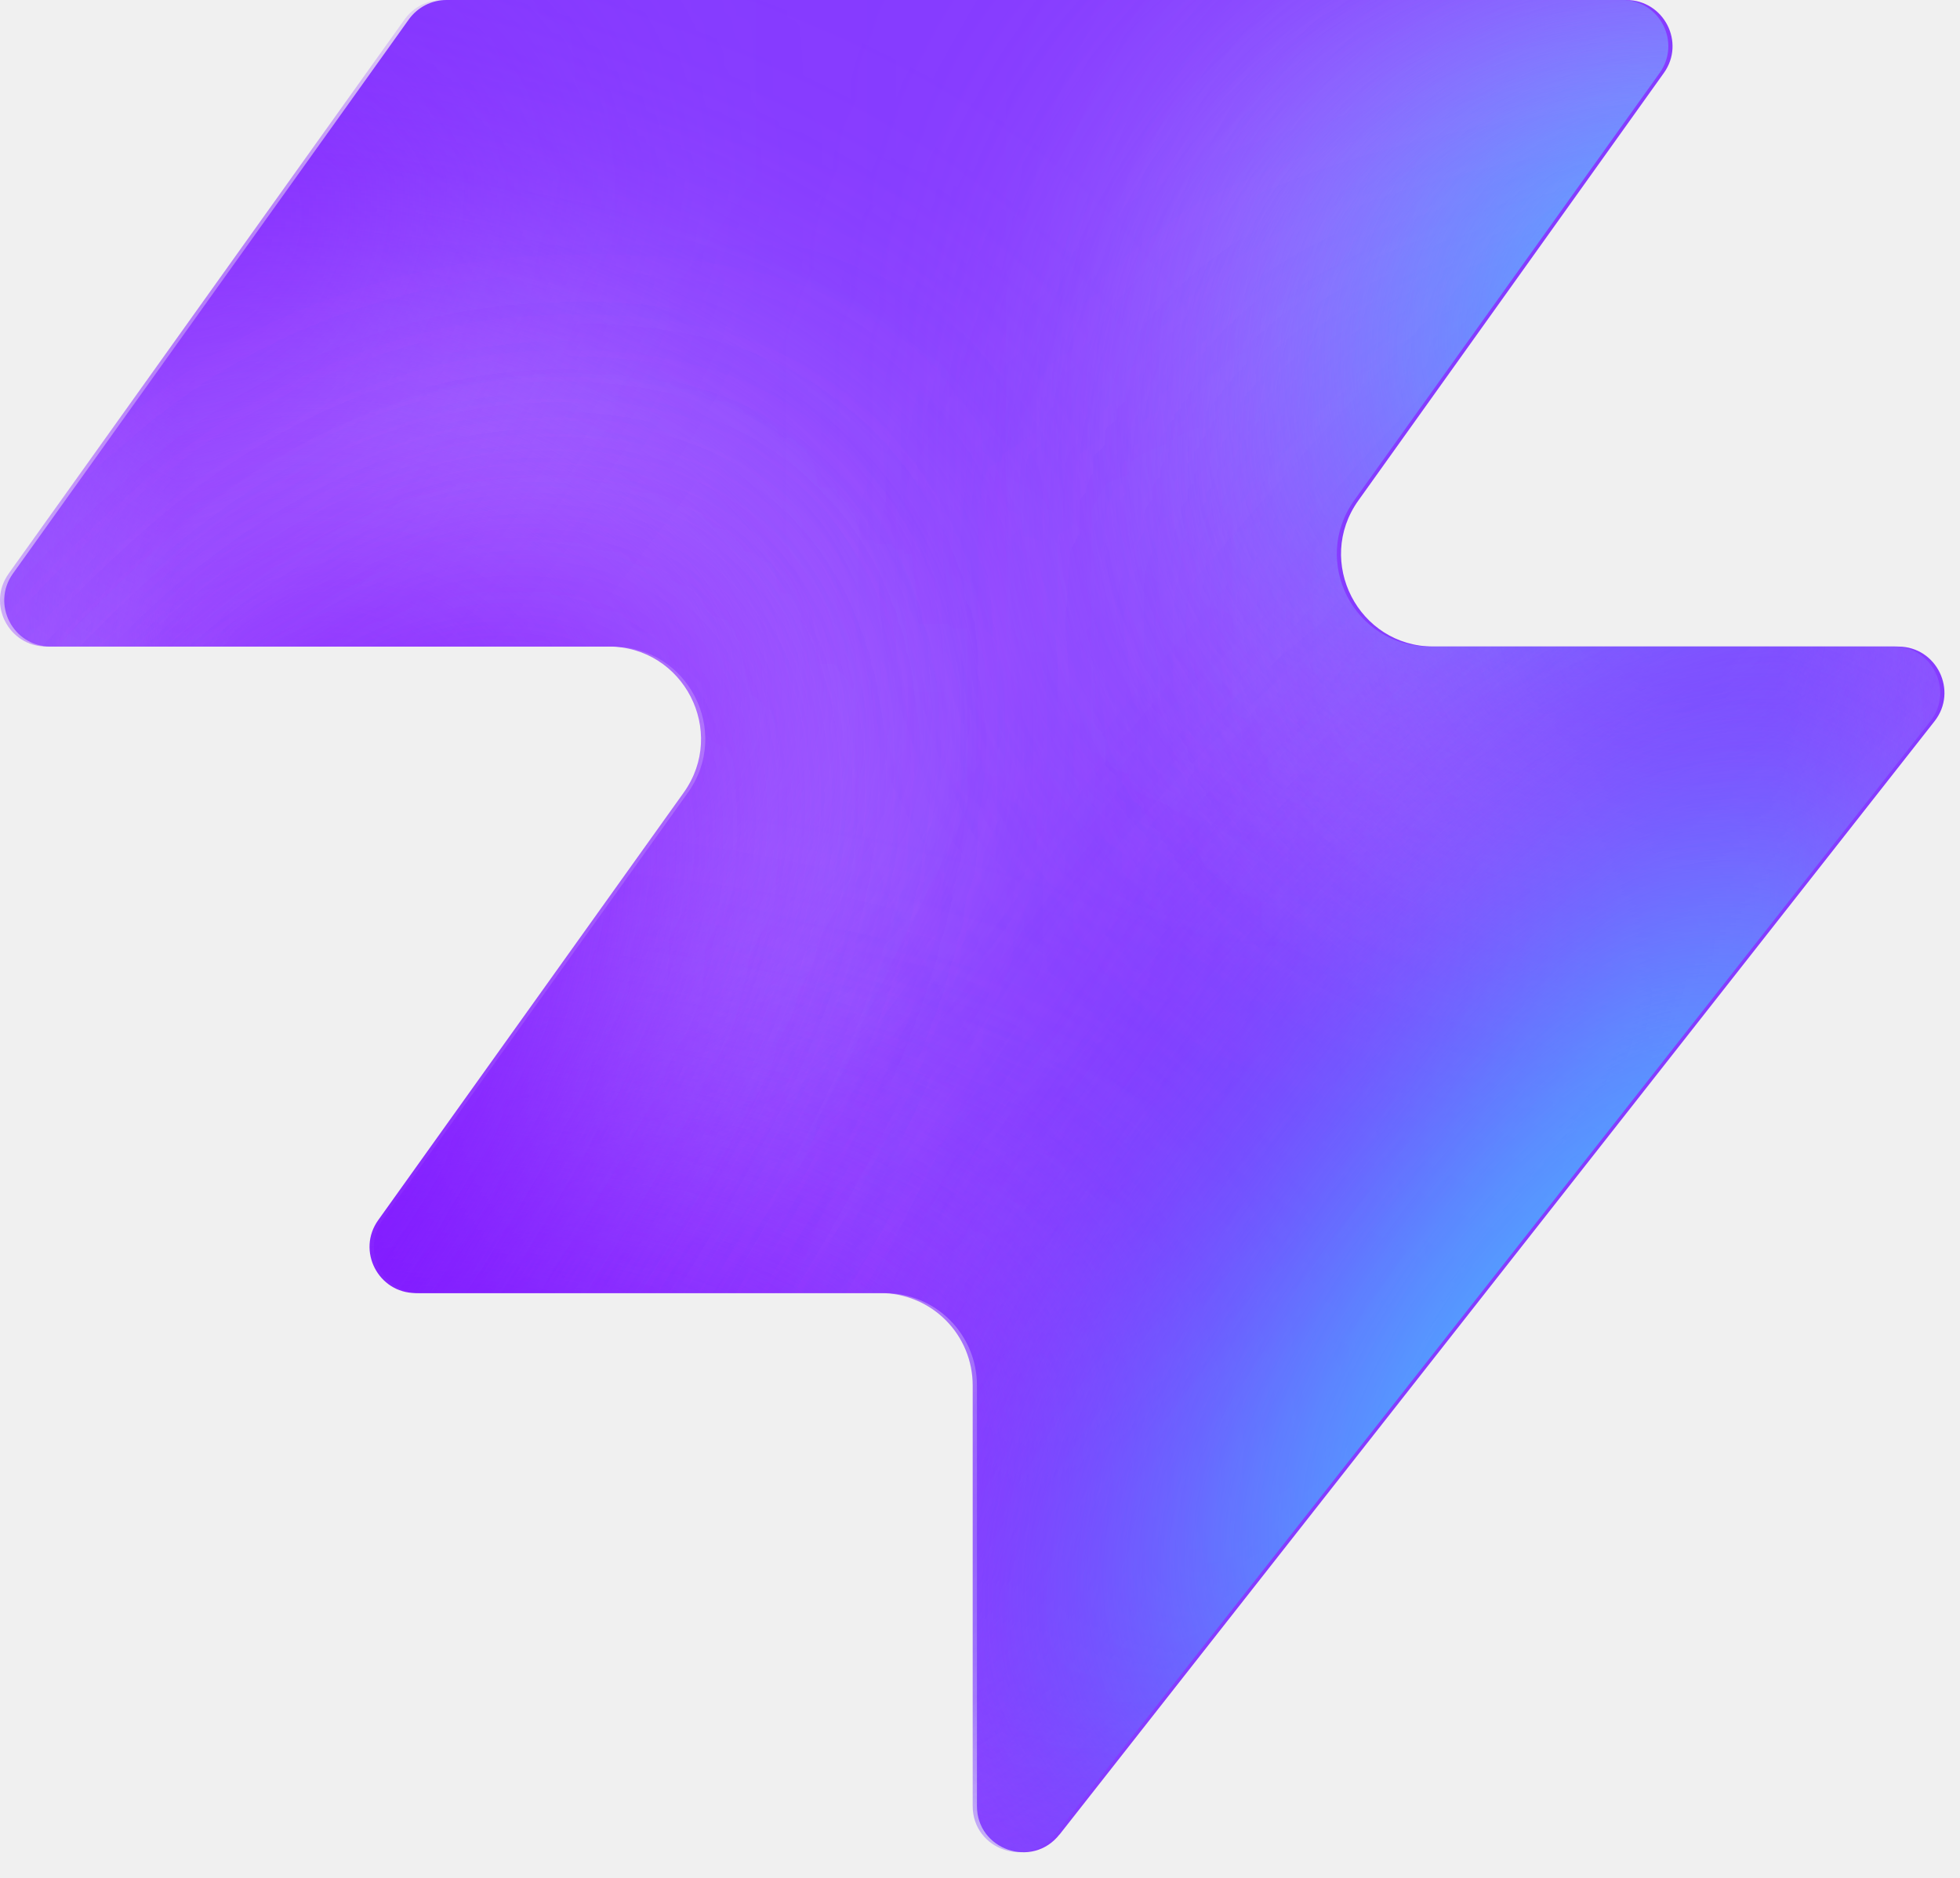
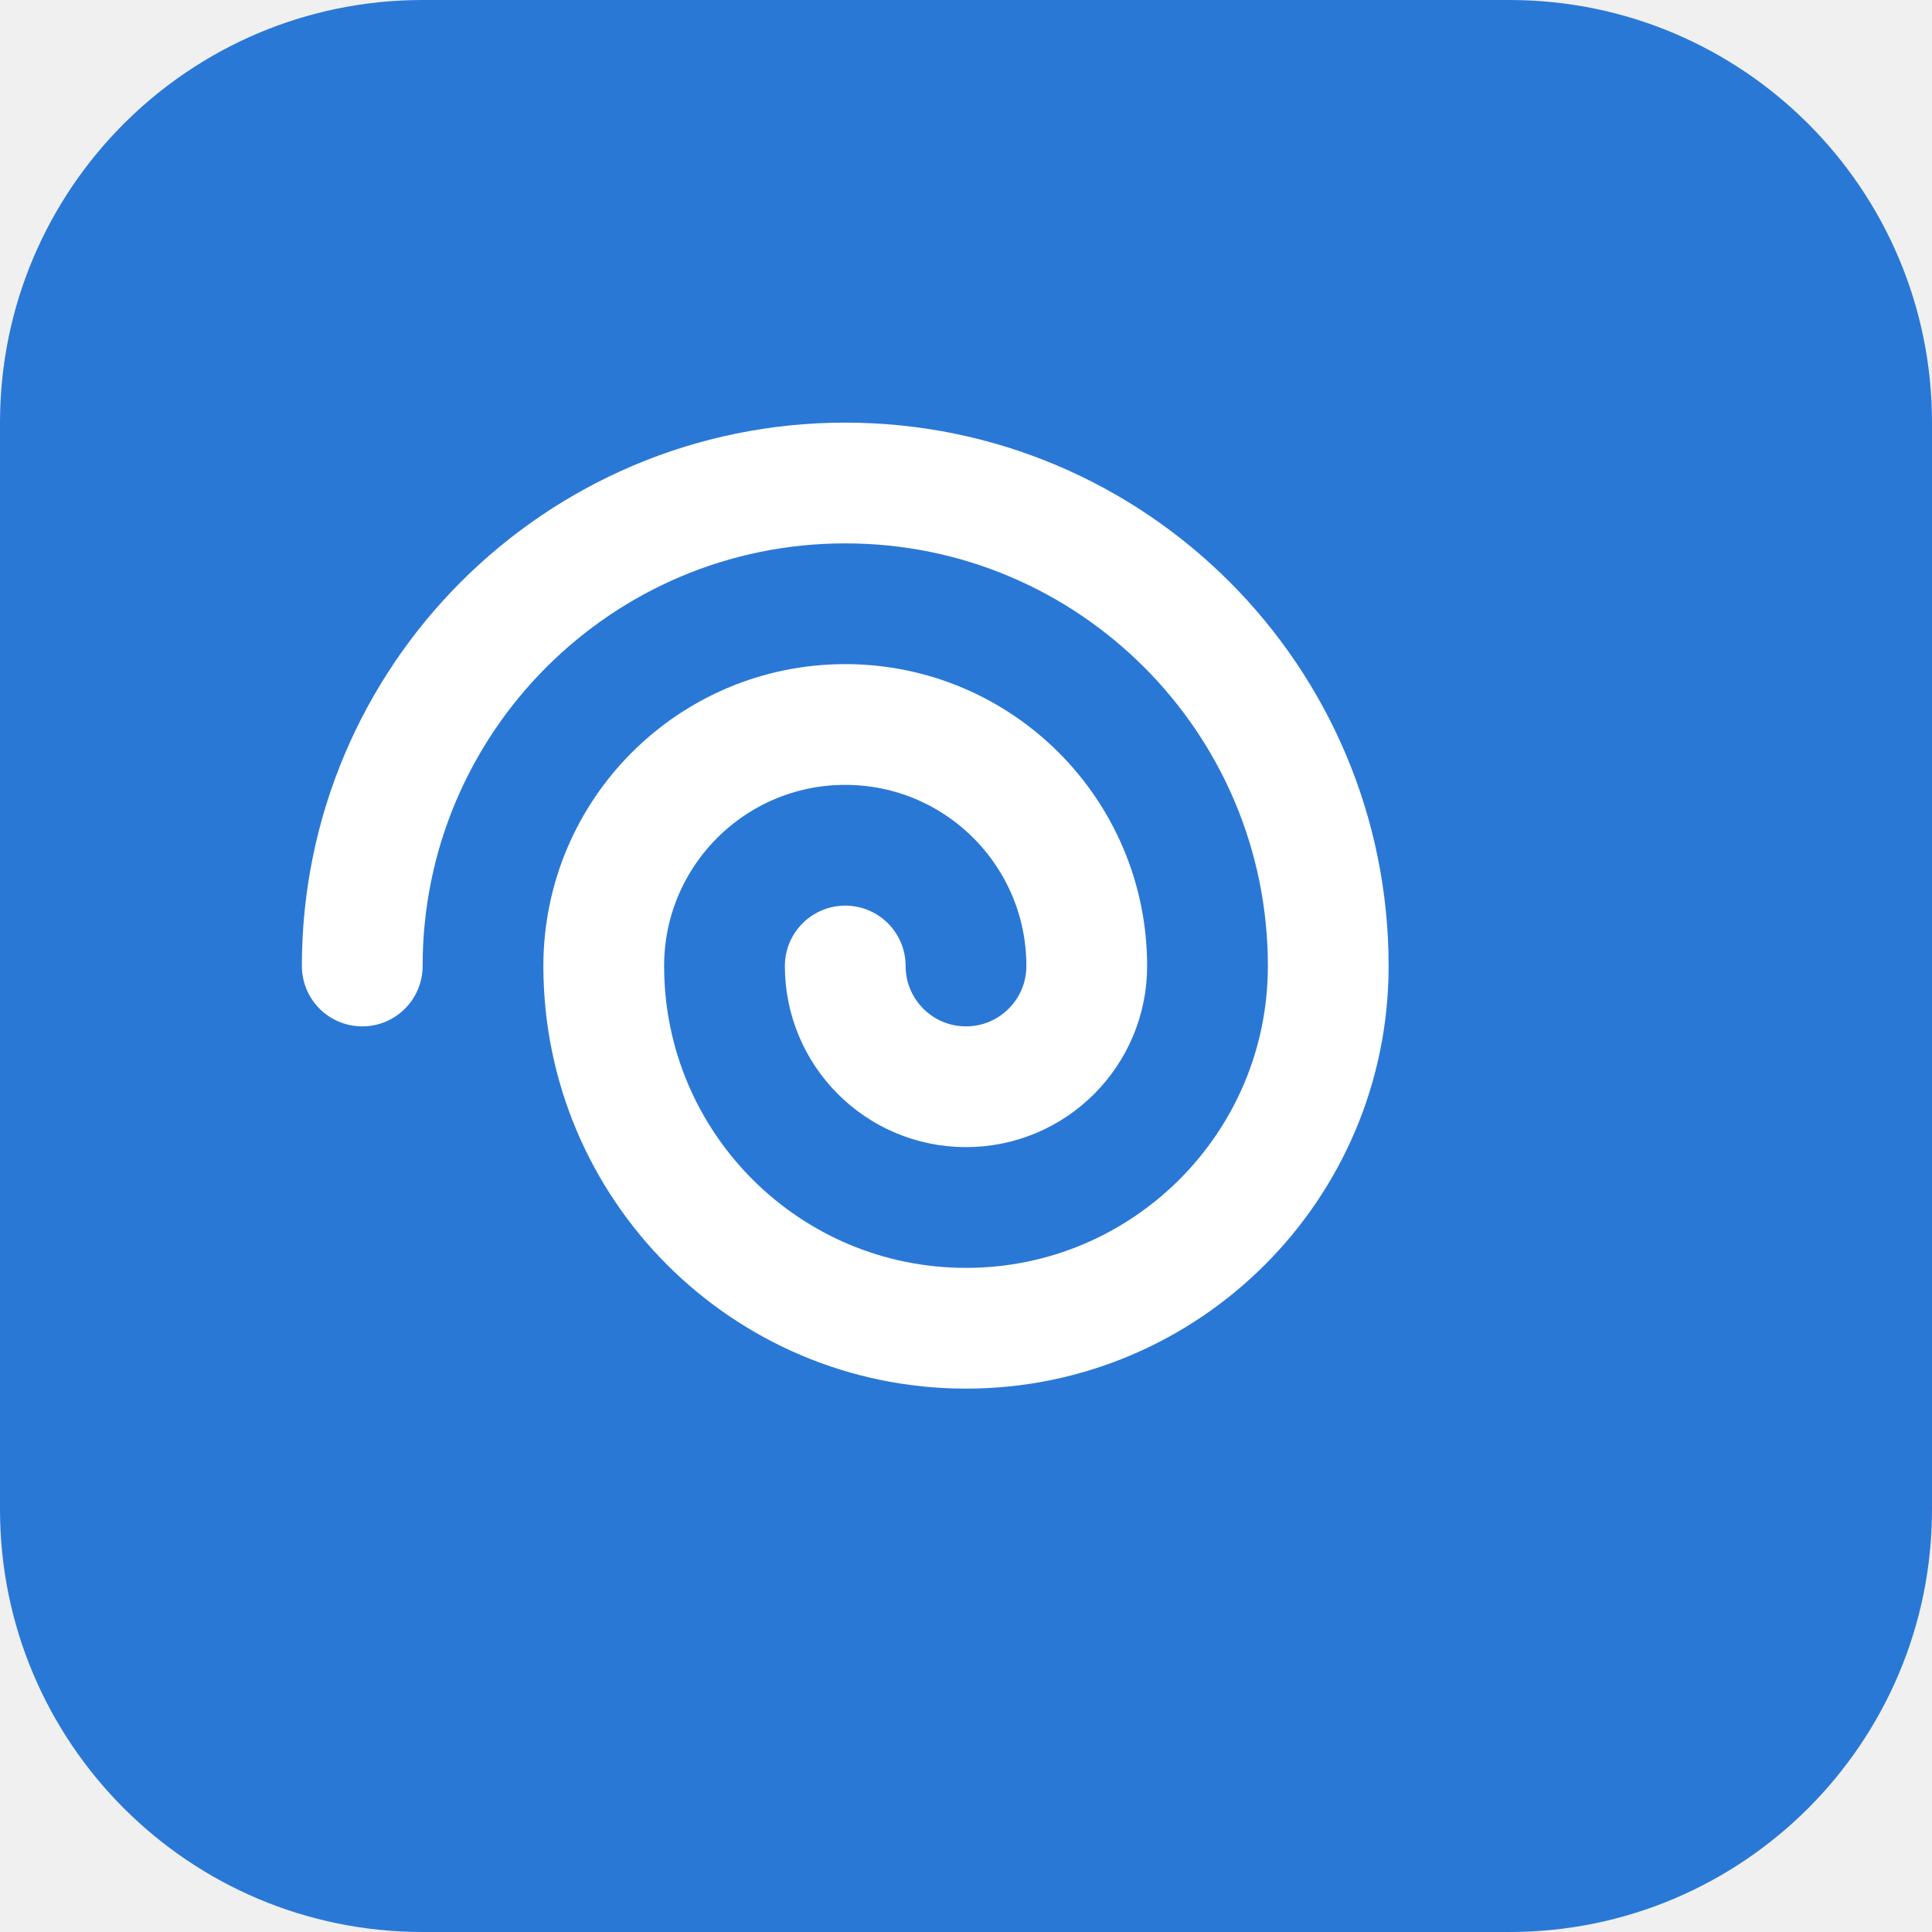
- <svg xmlns="http://www.w3.org/2000/svg" width="48" height="46" fill="none" viewBox="0 0 48 46">
-   <path fill="#863bff" d="M25.946 44.938c-.664.845-2.021.375-2.021-.698V33.937a2.26 2.26 0 0 0-2.262-2.262H10.287c-.92 0-1.456-1.04-.92-1.788l7.48-10.471c1.07-1.497 0-3.578-1.842-3.578H1.237c-.92 0-1.456-1.04-.92-1.788L10.013.474c.214-.297.556-.474.92-.474h28.894c.92 0 1.456 1.04.92 1.788l-7.48 10.471c-1.07 1.498 0 3.579 1.842 3.579h11.377c.943 0 1.473 1.088.89 1.83L25.947 44.94z" style="fill:#863bff;fill:color(display-p3 .525 .23 1);fill-opacity:1" />
-   <mask id="a" width="48" height="46" x="0" y="0" maskUnits="userSpaceOnUse" style="mask-type:alpha">
-     <path fill="#000" d="M25.842 44.938c-.664.844-2.021.375-2.021-.698V33.937a2.26 2.26 0 0 0-2.262-2.262H10.183c-.92 0-1.456-1.04-.92-1.788l7.48-10.471c1.07-1.498 0-3.579-1.842-3.579H1.133c-.92 0-1.456-1.04-.92-1.787L9.91.473c.214-.297.556-.474.92-.474h28.894c.92 0 1.456 1.04.92 1.788l-7.48 10.471c-1.07 1.498 0 3.578 1.842 3.578h11.377c.943 0 1.473 1.088.89 1.832L25.843 44.94z" style="fill:#000;fill-opacity:1" />
-   </mask>
-   <g mask="url(#a)">
-     <g filter="url(#b)">
-       <ellipse cx="5.508" cy="14.704" fill="#ede6ff" rx="5.508" ry="14.704" style="fill:#ede6ff;fill:color(display-p3 .927 .903 1);fill-opacity:1" transform="matrix(.00324 1 1 -.00324 -4.47 31.516)" />
-     </g>
-     <g filter="url(#c)">
-       <ellipse cx="10.399" cy="29.851" fill="#ede6ff" rx="10.399" ry="29.851" style="fill:#ede6ff;fill:color(display-p3 .927 .903 1);fill-opacity:1" transform="matrix(.00324 1 1 -.00324 -39.328 7.883)" />
-     </g>
-     <g filter="url(#d)">
-       <ellipse cx="5.508" cy="30.487" fill="#7e14ff" rx="5.508" ry="30.487" style="fill:#7e14ff;fill:color(display-p3 .492 .077 1);fill-opacity:1" transform="rotate(89.814 -25.913 -14.639)scale(1 -1)" />
-     </g>
-     <g filter="url(#e)">
-       <ellipse cx="5.508" cy="30.599" fill="#7e14ff" rx="5.508" ry="30.599" style="fill:#7e14ff;fill:color(display-p3 .492 .077 1);fill-opacity:1" transform="rotate(89.814 -32.644 -3.334)scale(1 -1)" />
-     </g>
-     <g filter="url(#f)">
-       <ellipse cx="5.508" cy="30.599" fill="#7e14ff" rx="5.508" ry="30.599" style="fill:#7e14ff;fill:color(display-p3 .492 .077 1);fill-opacity:1" transform="matrix(.00324 1 1 -.00324 -34.34 30.47)" />
-     </g>
-     <g filter="url(#g)">
-       <ellipse cx="14.072" cy="22.078" fill="#ede6ff" rx="14.072" ry="22.078" style="fill:#ede6ff;fill:color(display-p3 .927 .903 1);fill-opacity:1" transform="rotate(93.35 24.506 48.493)scale(-1 1)" />
-     </g>
-     <g filter="url(#h)">
-       <ellipse cx="3.47" cy="21.501" fill="#7e14ff" rx="3.47" ry="21.501" style="fill:#7e14ff;fill:color(display-p3 .492 .077 1);fill-opacity:1" transform="rotate(89.009 28.708 47.59)scale(-1 1)" />
-     </g>
-     <g filter="url(#i)">
-       <ellipse cx="3.47" cy="21.501" fill="#7e14ff" rx="3.47" ry="21.501" style="fill:#7e14ff;fill:color(display-p3 .492 .077 1);fill-opacity:1" transform="rotate(89.009 28.708 47.59)scale(-1 1)" />
-     </g>
-     <g filter="url(#j)">
-       <ellipse cx=".387" cy="8.972" fill="#7e14ff" rx="4.407" ry="29.108" style="fill:#7e14ff;fill:color(display-p3 .492 .077 1);fill-opacity:1" transform="rotate(39.51 .387 8.972)" />
-     </g>
-     <g filter="url(#k)">
-       <ellipse cx="47.523" cy="-6.092" fill="#7e14ff" rx="4.407" ry="29.108" style="fill:#7e14ff;fill:color(display-p3 .492 .077 1);fill-opacity:1" transform="rotate(37.892 47.523 -6.092)" />
-     </g>
-     <g filter="url(#l)">
-       <ellipse cx="41.412" cy="6.333" fill="#47bfff" rx="5.971" ry="9.665" style="fill:#47bfff;fill:color(display-p3 .28 .748 1);fill-opacity:1" transform="rotate(37.892 41.412 6.333)" />
-     </g>
-     <g filter="url(#m)">
-       <ellipse cx="-1.879" cy="38.332" fill="#7e14ff" rx="4.407" ry="29.108" style="fill:#7e14ff;fill:color(display-p3 .492 .077 1);fill-opacity:1" transform="rotate(37.892 -1.88 38.332)" />
-     </g>
-     <g filter="url(#n)">
-       <ellipse cx="-1.879" cy="38.332" fill="#7e14ff" rx="4.407" ry="29.108" style="fill:#7e14ff;fill:color(display-p3 .492 .077 1);fill-opacity:1" transform="rotate(37.892 -1.88 38.332)" />
-     </g>
-     <g filter="url(#o)">
-       <ellipse cx="35.651" cy="29.907" fill="#7e14ff" rx="4.407" ry="29.108" style="fill:#7e14ff;fill:color(display-p3 .492 .077 1);fill-opacity:1" transform="rotate(37.892 35.651 29.907)" />
-     </g>
-     <g filter="url(#p)">
-       <ellipse cx="38.418" cy="32.4" fill="#47bfff" rx="5.971" ry="15.297" style="fill:#47bfff;fill:color(display-p3 .28 .748 1);fill-opacity:1" transform="rotate(37.892 38.418 32.4)" />
-     </g>
-   </g>
-   <defs>
-     <filter id="b" width="60.045" height="41.654" x="-19.77" y="16.149" color-interpolation-filters="sRGB" filterUnits="userSpaceOnUse">
-       <feFlood flood-opacity="0" result="BackgroundImageFix" />
-       <feBlend in="SourceGraphic" in2="BackgroundImageFix" result="shape" />
-       <feGaussianBlur result="effect1_foregroundBlur_2002_17158" stdDeviation="7.659" />
-     </filter>
-     <filter id="c" width="90.34" height="51.437" x="-54.613" y="-7.533" color-interpolation-filters="sRGB" filterUnits="userSpaceOnUse">
-       <feFlood flood-opacity="0" result="BackgroundImageFix" />
-       <feBlend in="SourceGraphic" in2="BackgroundImageFix" result="shape" />
-       <feGaussianBlur result="effect1_foregroundBlur_2002_17158" stdDeviation="7.659" />
-     </filter>
-     <filter id="d" width="79.355" height="29.4" x="-49.64" y="2.03" color-interpolation-filters="sRGB" filterUnits="userSpaceOnUse">
-       <feFlood flood-opacity="0" result="BackgroundImageFix" />
-       <feBlend in="SourceGraphic" in2="BackgroundImageFix" result="shape" />
-       <feGaussianBlur result="effect1_foregroundBlur_2002_17158" stdDeviation="4.596" />
-     </filter>
-     <filter id="e" width="79.579" height="29.4" x="-45.045" y="20.029" color-interpolation-filters="sRGB" filterUnits="userSpaceOnUse">
-       <feFlood flood-opacity="0" result="BackgroundImageFix" />
-       <feBlend in="SourceGraphic" in2="BackgroundImageFix" result="shape" />
-       <feGaussianBlur result="effect1_foregroundBlur_2002_17158" stdDeviation="4.596" />
-     </filter>
-     <filter id="f" width="79.579" height="29.4" x="-43.513" y="21.178" color-interpolation-filters="sRGB" filterUnits="userSpaceOnUse">
-       <feFlood flood-opacity="0" result="BackgroundImageFix" />
-       <feBlend in="SourceGraphic" in2="BackgroundImageFix" result="shape" />
-       <feGaussianBlur result="effect1_foregroundBlur_2002_17158" stdDeviation="4.596" />
-     </filter>
-     <filter id="g" width="74.749" height="58.852" x="15.756" y="-17.901" color-interpolation-filters="sRGB" filterUnits="userSpaceOnUse">
-       <feFlood flood-opacity="0" result="BackgroundImageFix" />
-       <feBlend in="SourceGraphic" in2="BackgroundImageFix" result="shape" />
-       <feGaussianBlur result="effect1_foregroundBlur_2002_17158" stdDeviation="7.659" />
-     </filter>
-     <filter id="h" width="61.377" height="25.362" x="23.548" y="2.284" color-interpolation-filters="sRGB" filterUnits="userSpaceOnUse">
-       <feFlood flood-opacity="0" result="BackgroundImageFix" />
-       <feBlend in="SourceGraphic" in2="BackgroundImageFix" result="shape" />
-       <feGaussianBlur result="effect1_foregroundBlur_2002_17158" stdDeviation="4.596" />
-     </filter>
-     <filter id="i" width="61.377" height="25.362" x="23.548" y="2.284" color-interpolation-filters="sRGB" filterUnits="userSpaceOnUse">
-       <feFlood flood-opacity="0" result="BackgroundImageFix" />
-       <feBlend in="SourceGraphic" in2="BackgroundImageFix" result="shape" />
-       <feGaussianBlur result="effect1_foregroundBlur_2002_17158" stdDeviation="4.596" />
-     </filter>
-     <filter id="j" width="56.045" height="63.649" x="-27.636" y="-22.853" color-interpolation-filters="sRGB" filterUnits="userSpaceOnUse">
-       <feFlood flood-opacity="0" result="BackgroundImageFix" />
-       <feBlend in="SourceGraphic" in2="BackgroundImageFix" result="shape" />
-       <feGaussianBlur result="effect1_foregroundBlur_2002_17158" stdDeviation="4.596" />
-     </filter>
-     <filter id="k" width="54.814" height="64.646" x="20.116" y="-38.415" color-interpolation-filters="sRGB" filterUnits="userSpaceOnUse">
-       <feFlood flood-opacity="0" result="BackgroundImageFix" />
-       <feBlend in="SourceGraphic" in2="BackgroundImageFix" result="shape" />
-       <feGaussianBlur result="effect1_foregroundBlur_2002_17158" stdDeviation="4.596" />
-     </filter>
-     <filter id="l" width="33.541" height="35.313" x="24.641" y="-11.323" color-interpolation-filters="sRGB" filterUnits="userSpaceOnUse">
-       <feFlood flood-opacity="0" result="BackgroundImageFix" />
-       <feBlend in="SourceGraphic" in2="BackgroundImageFix" result="shape" />
-       <feGaussianBlur result="effect1_foregroundBlur_2002_17158" stdDeviation="4.596" />
-     </filter>
-     <filter id="m" width="54.814" height="64.646" x="-29.286" y="6.009" color-interpolation-filters="sRGB" filterUnits="userSpaceOnUse">
-       <feFlood flood-opacity="0" result="BackgroundImageFix" />
-       <feBlend in="SourceGraphic" in2="BackgroundImageFix" result="shape" />
-       <feGaussianBlur result="effect1_foregroundBlur_2002_17158" stdDeviation="4.596" />
-     </filter>
-     <filter id="n" width="54.814" height="64.646" x="-29.286" y="6.009" color-interpolation-filters="sRGB" filterUnits="userSpaceOnUse">
-       <feFlood flood-opacity="0" result="BackgroundImageFix" />
-       <feBlend in="SourceGraphic" in2="BackgroundImageFix" result="shape" />
-       <feGaussianBlur result="effect1_foregroundBlur_2002_17158" stdDeviation="4.596" />
-     </filter>
-     <filter id="o" width="54.814" height="64.646" x="8.244" y="-2.416" color-interpolation-filters="sRGB" filterUnits="userSpaceOnUse">
-       <feFlood flood-opacity="0" result="BackgroundImageFix" />
-       <feBlend in="SourceGraphic" in2="BackgroundImageFix" result="shape" />
-       <feGaussianBlur result="effect1_foregroundBlur_2002_17158" stdDeviation="4.596" />
-     </filter>
-     <filter id="p" width="39.409" height="43.623" x="18.713" y="10.588" color-interpolation-filters="sRGB" filterUnits="userSpaceOnUse">
-       <feFlood flood-opacity="0" result="BackgroundImageFix" />
-       <feBlend in="SourceGraphic" in2="BackgroundImageFix" result="shape" />
-       <feGaussianBlur result="effect1_foregroundBlur_2002_17158" stdDeviation="4.596" />
-     </filter>
-   </defs>
+ <svg xmlns="http://www.w3.org/2000/svg" viewBox="0 0 32 32">
+   <rect width="32" height="32" rx="7" fill="#2a78d6" />
+   <path d="M16 16m-2 0a2 2 0 1 0 4 0a4 4 0 1 0-8 0a6 6 0 1 0 12 0a8 8 0 1 0-16 0" fill="none" stroke="#fff" stroke-width="2" stroke-linecap="round" />
</svg>
